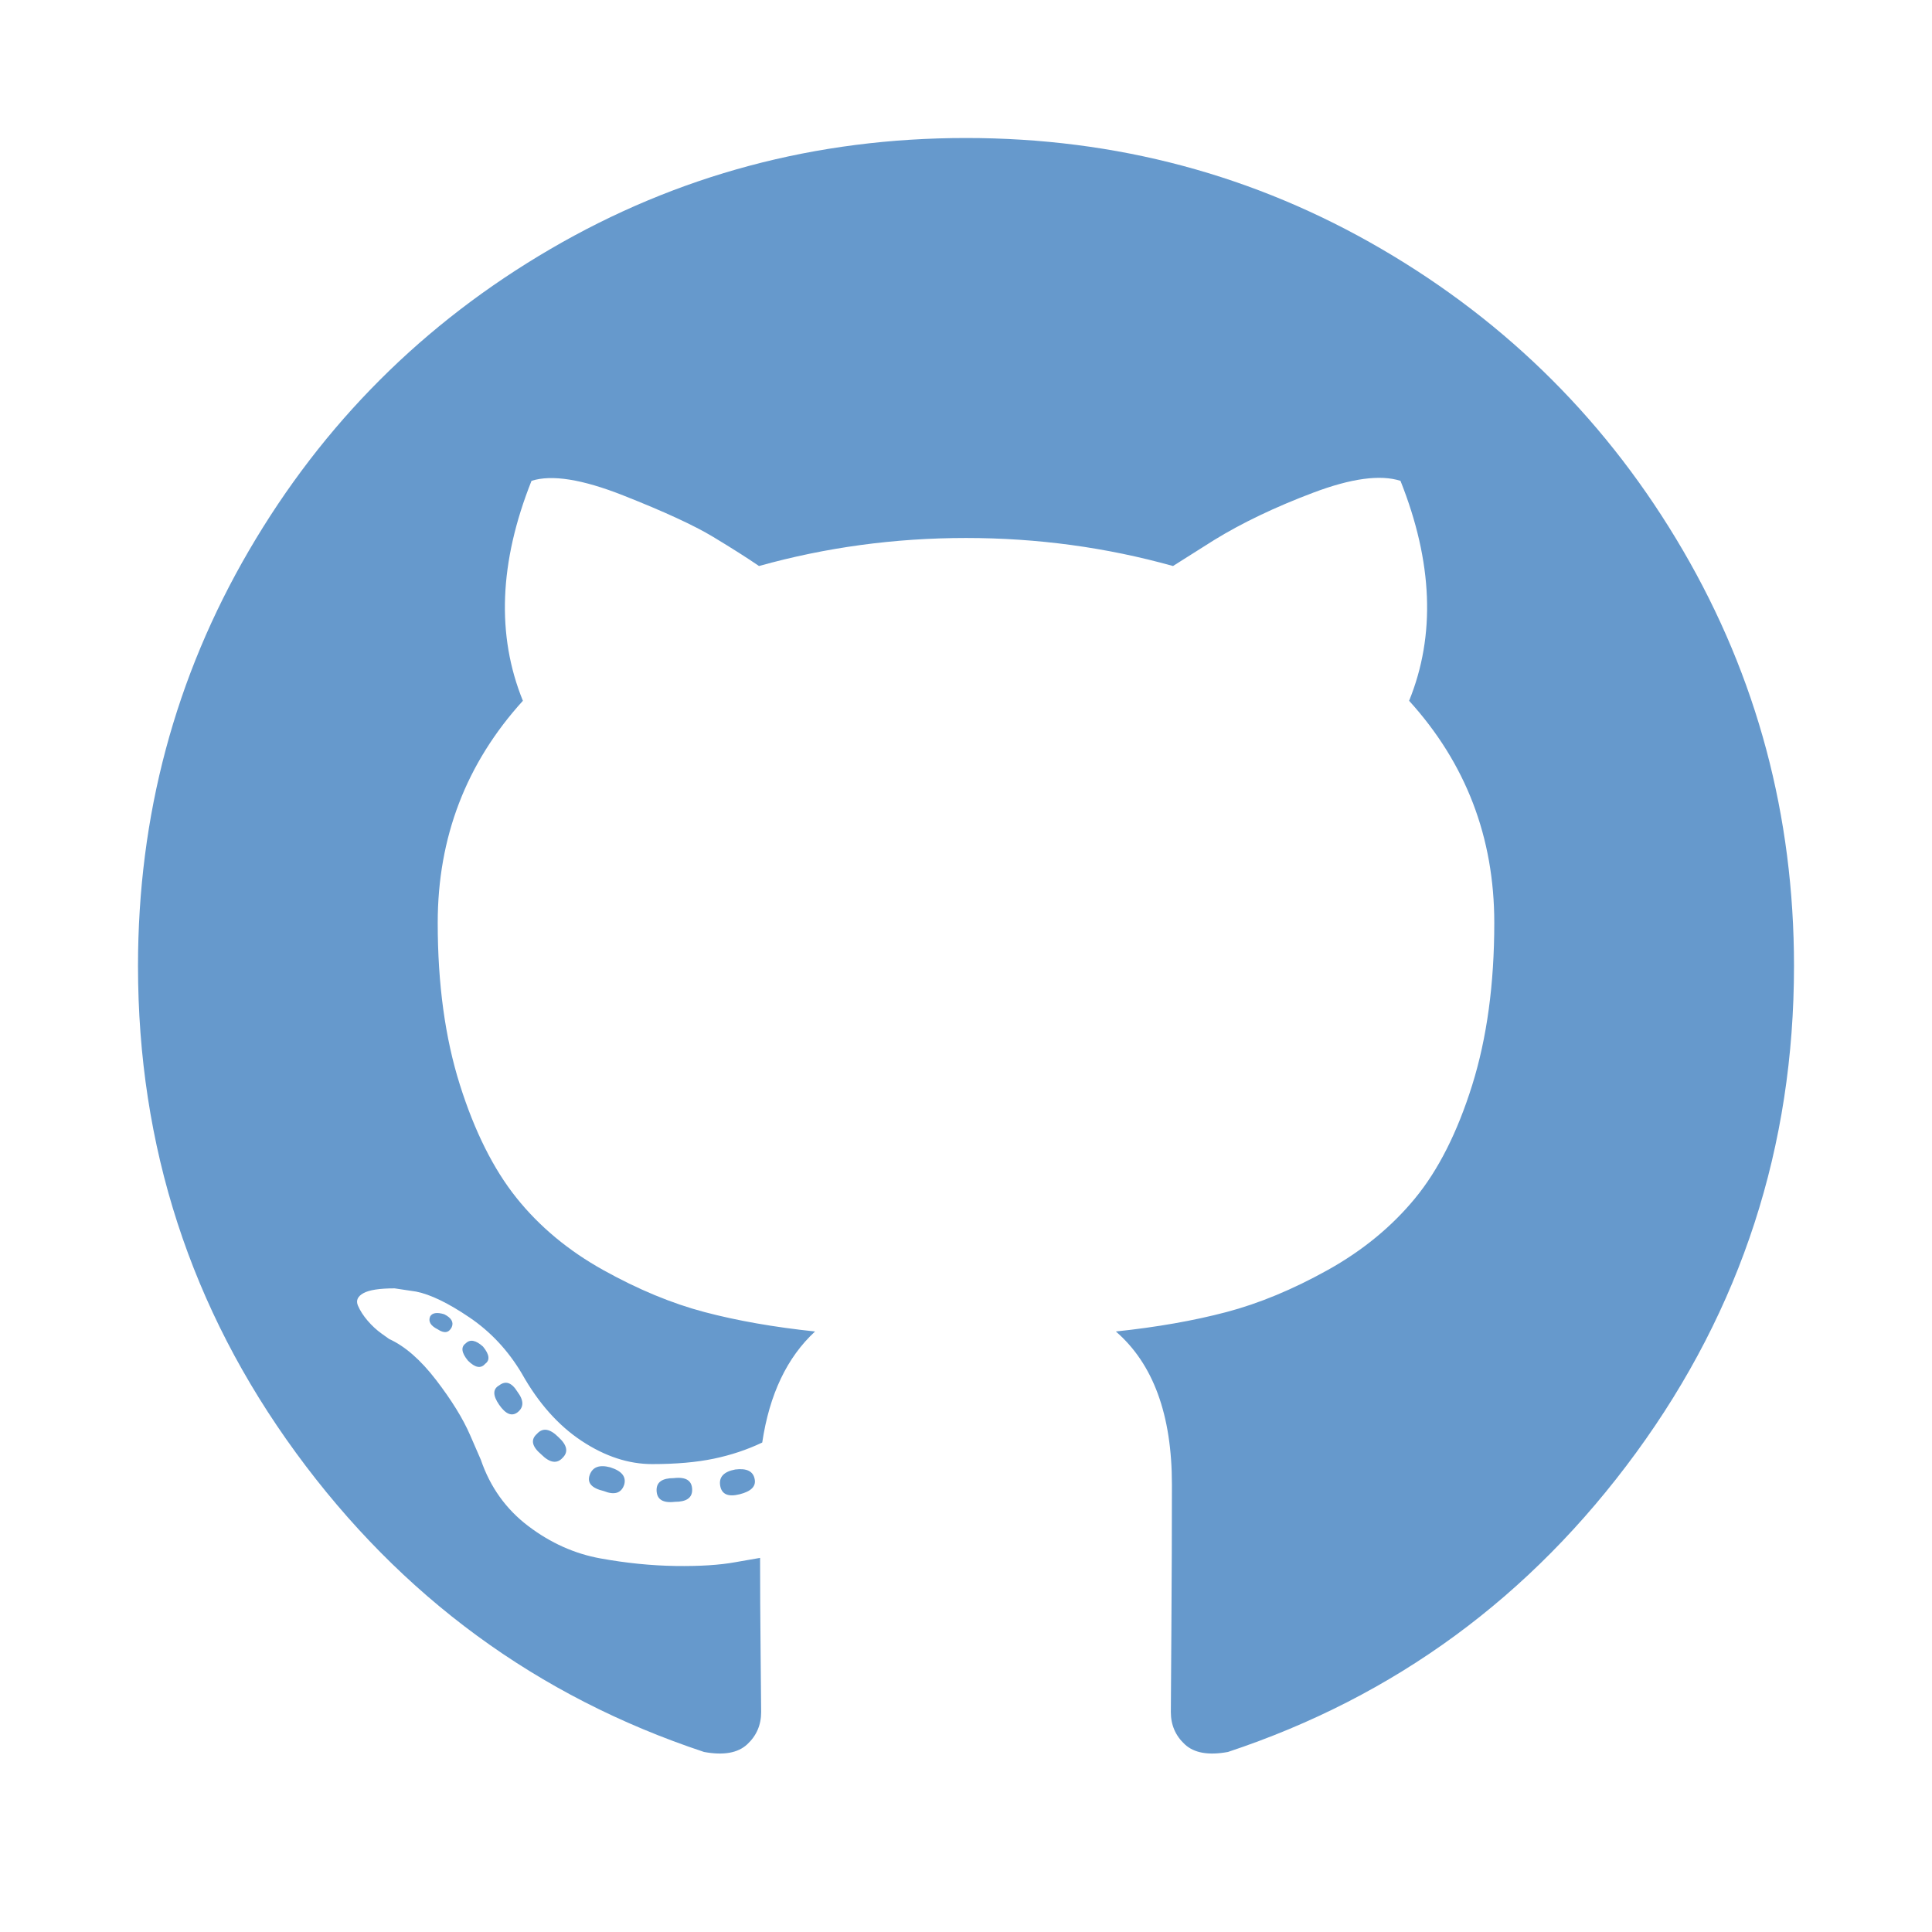
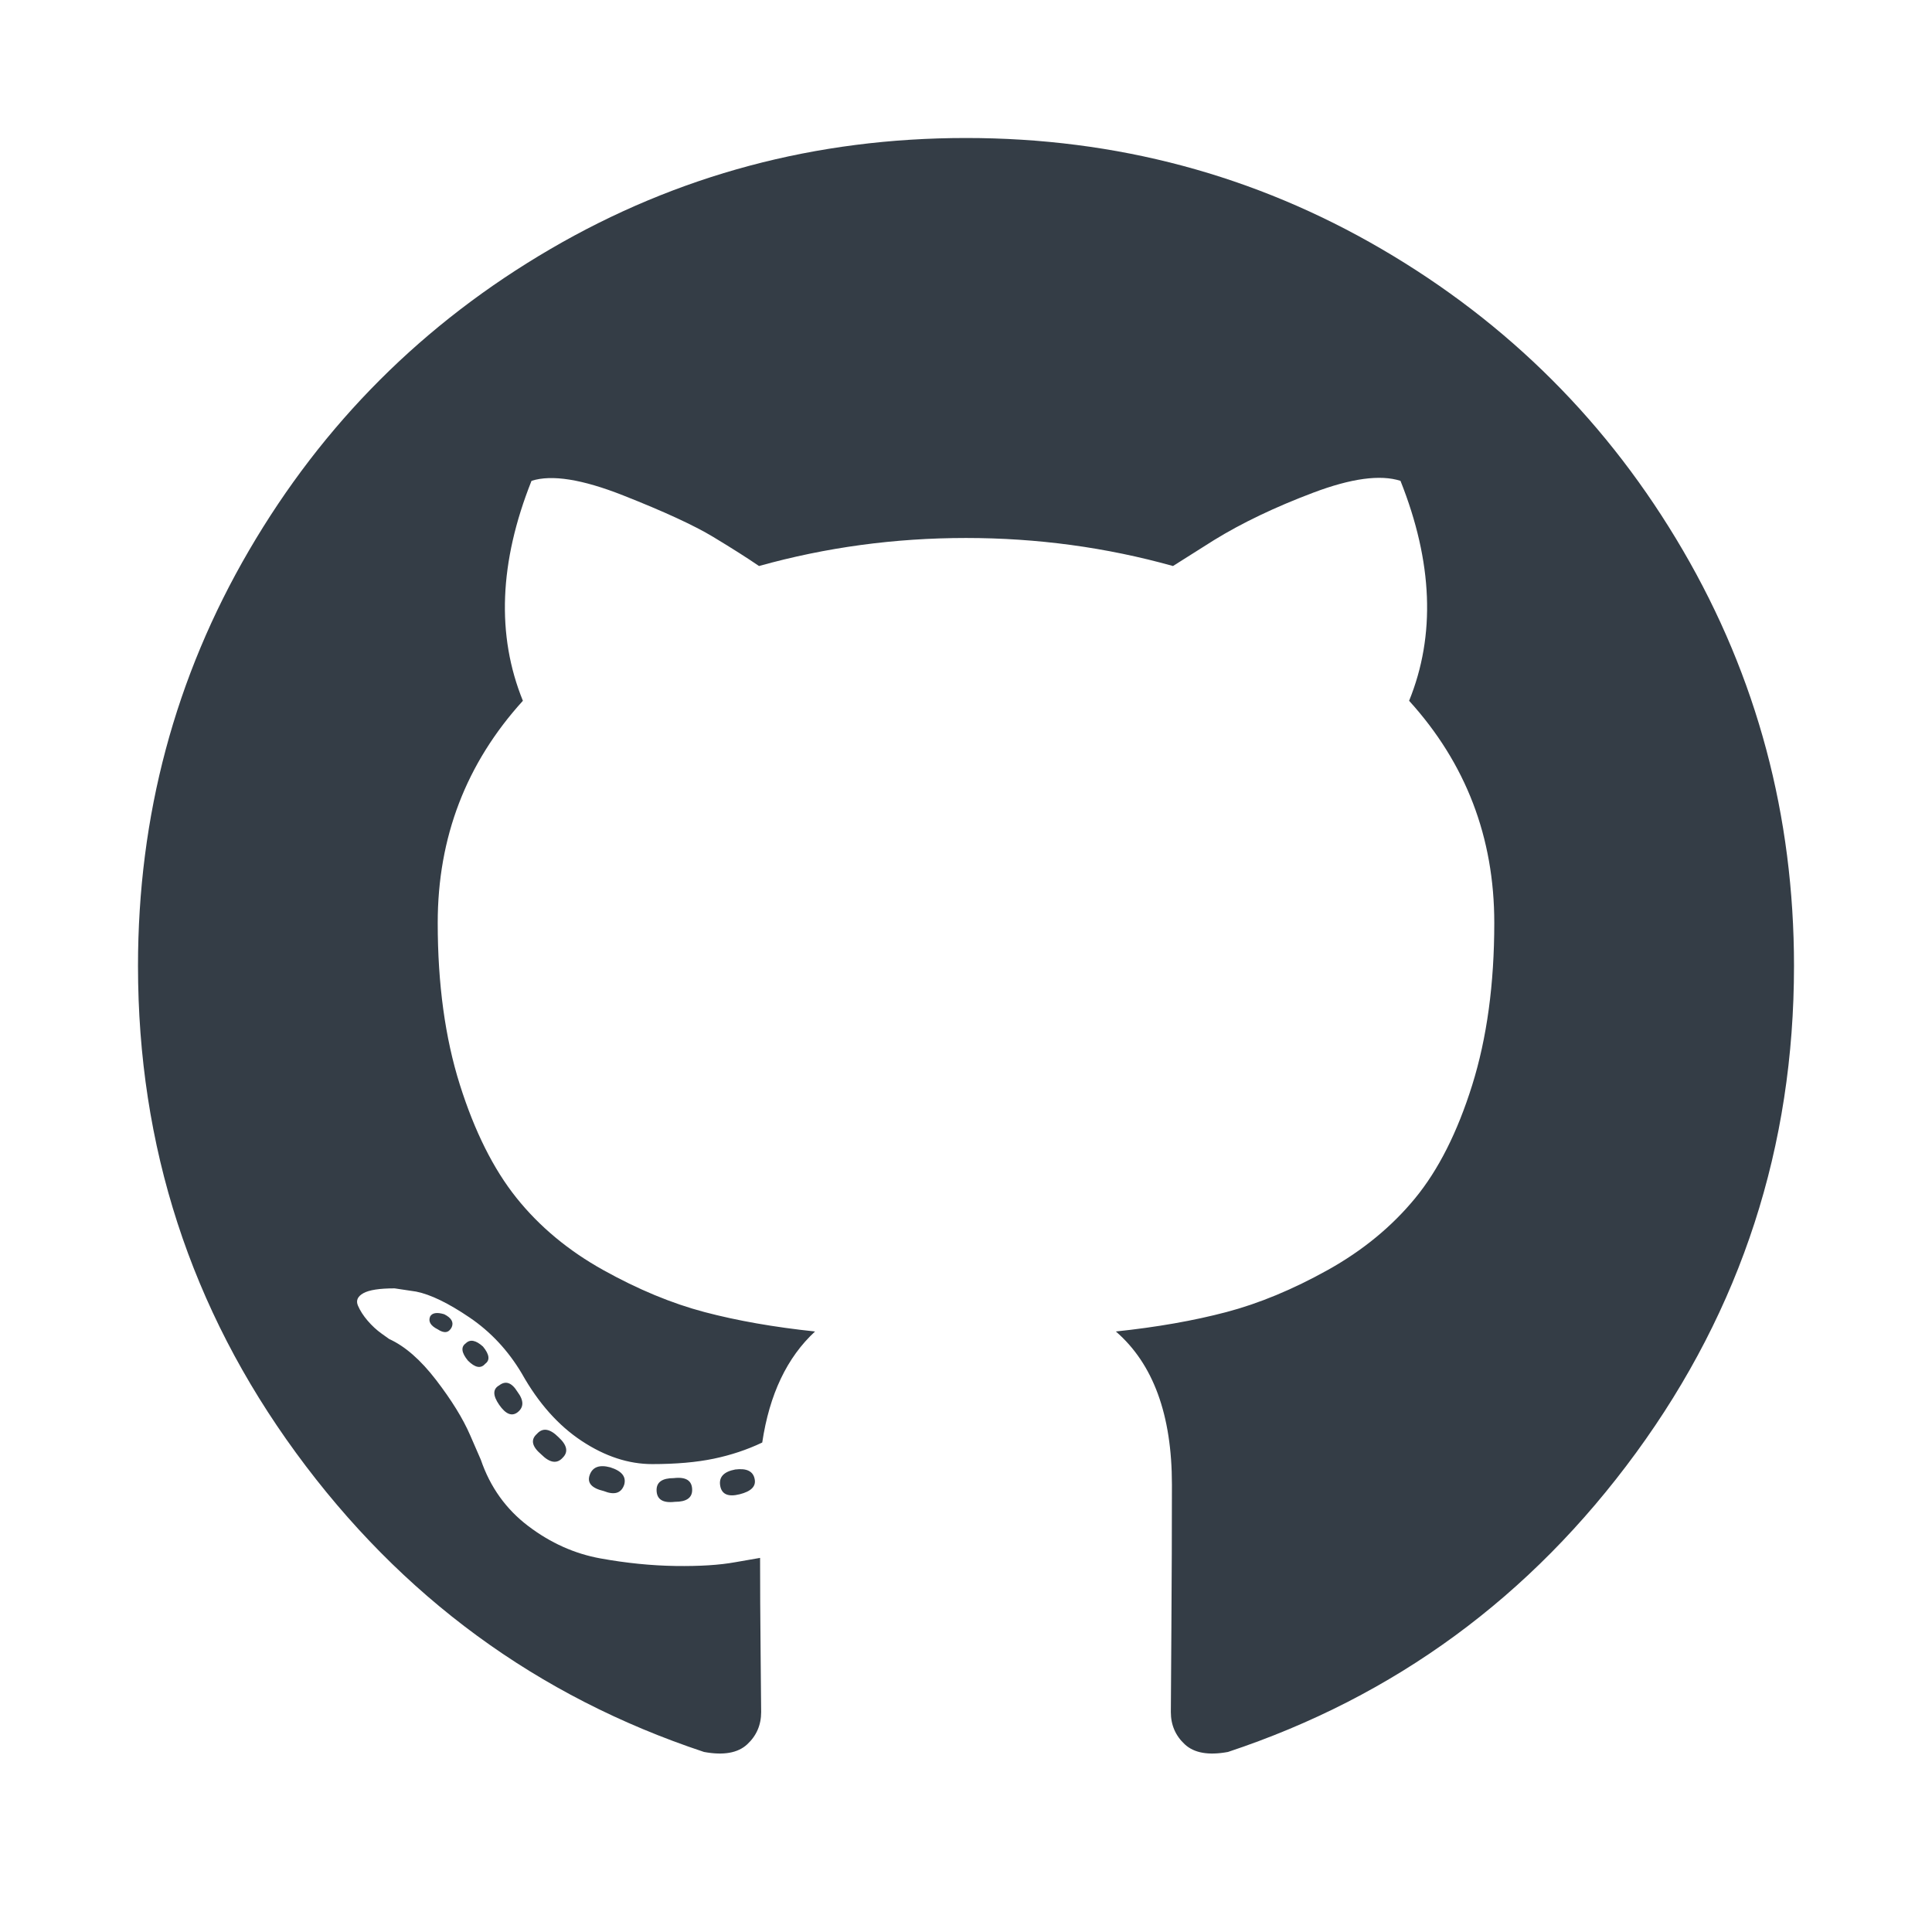
<svg xmlns="http://www.w3.org/2000/svg" viewBox="0 0 1792 1792">
-   <path style="fill:#6699cc;" d="M896 128q209 0 385.5 103T1561 510.5 1664 896q0 251-146.5 451.5T1139 1625q-27 5-40-7t-13-30q0-3 .5-76.5t.5-134.5q0-97-52-142 57-6 102.5-18t94-39 81-66.5 53-105T1386 856q0-119-79-206 37-91-8-204-28-9-81 11t-92 44l-38 24q-93-26-192-26t-192 26q-16-11-42.5-27T578 459.5 493 446q-45 113-8 204-79 87-79 206 0 85 20.5 150t52.5 105 80.5 67 94 39 102.5 18q-39 36-49 103-21 10-45 15t-57 5-65.5-21.5T484 1274q-19-32-48.5-52t-49.5-24l-20-3q-21 0-29 4.5t-5 11.5 9 14 13 12l7 5q22 10 43.5 38t31.5 51l10 23q13 38 44 61.5t67 30 69.5 7 55.5-3.5l23-4q0 38 .5 88.5t.5 54.5q0 18-13 30t-40 7q-232-77-378.5-277.5T128 896q0-209 103-385.5T510.5 231 896 128zM419 1231q3-7-7-12-10-3-13 2-3 7 7 12 9 6 13-2zm31 34q7-5-2-16-10-9-16-3-7 5 2 16 10 10 16 3zm30 45q9-7 0-19-8-13-17-6-9 5 0 18t17 7zm42 42q8-8-4-19-12-12-20-3-9 8 4 19 12 12 20 3zm57 25q3-11-13-16-15-4-19 7t13 15q15 6 19-6zm63 5q0-13-17-11-16 0-16 11 0 13 17 11 16 0 16-11zm58-10q-2-11-18-9-16 3-14 15t18 8 14-14z" />
+   <path style="fill:#343d46;" d="M896 128q209 0 385.5 103T1561 510.5 1664 896q0 251-146.5 451.5T1139 1625q-27 5-40-7t-13-30q0-3 .5-76.5t.5-134.5q0-97-52-142 57-6 102.5-18t94-39 81-66.5 53-105T1386 856q0-119-79-206 37-91-8-204-28-9-81 11t-92 44l-38 24q-93-26-192-26t-192 26q-16-11-42.5-27T578 459.5 493 446q-45 113-8 204-79 87-79 206 0 85 20.5 150t52.5 105 80.5 67 94 39 102.5 18q-39 36-49 103-21 10-45 15t-57 5-65.5-21.5T484 1274q-19-32-48.5-52t-49.5-24l-20-3q-21 0-29 4.5t-5 11.5 9 14 13 12l7 5q22 10 43.5 38t31.5 51l10 23q13 38 44 61.5t67 30 69.5 7 55.5-3.5l23-4q0 38 .5 88.5t.5 54.5q0 18-13 30t-40 7q-232-77-378.5-277.5T128 896q0-209 103-385.5T510.5 231 896 128zM419 1231q3-7-7-12-10-3-13 2-3 7 7 12 9 6 13-2zm31 34q7-5-2-16-10-9-16-3-7 5 2 16 10 10 16 3zm30 45q9-7 0-19-8-13-17-6-9 5 0 18t17 7zm42 42q8-8-4-19-12-12-20-3-9 8 4 19 12 12 20 3zm57 25q3-11-13-16-15-4-19 7t13 15q15 6 19-6zm63 5q0-13-17-11-16 0-16 11 0 13 17 11 16 0 16-11zm58-10q-2-11-18-9-16 3-14 15t18 8 14-14z" />
</svg>
